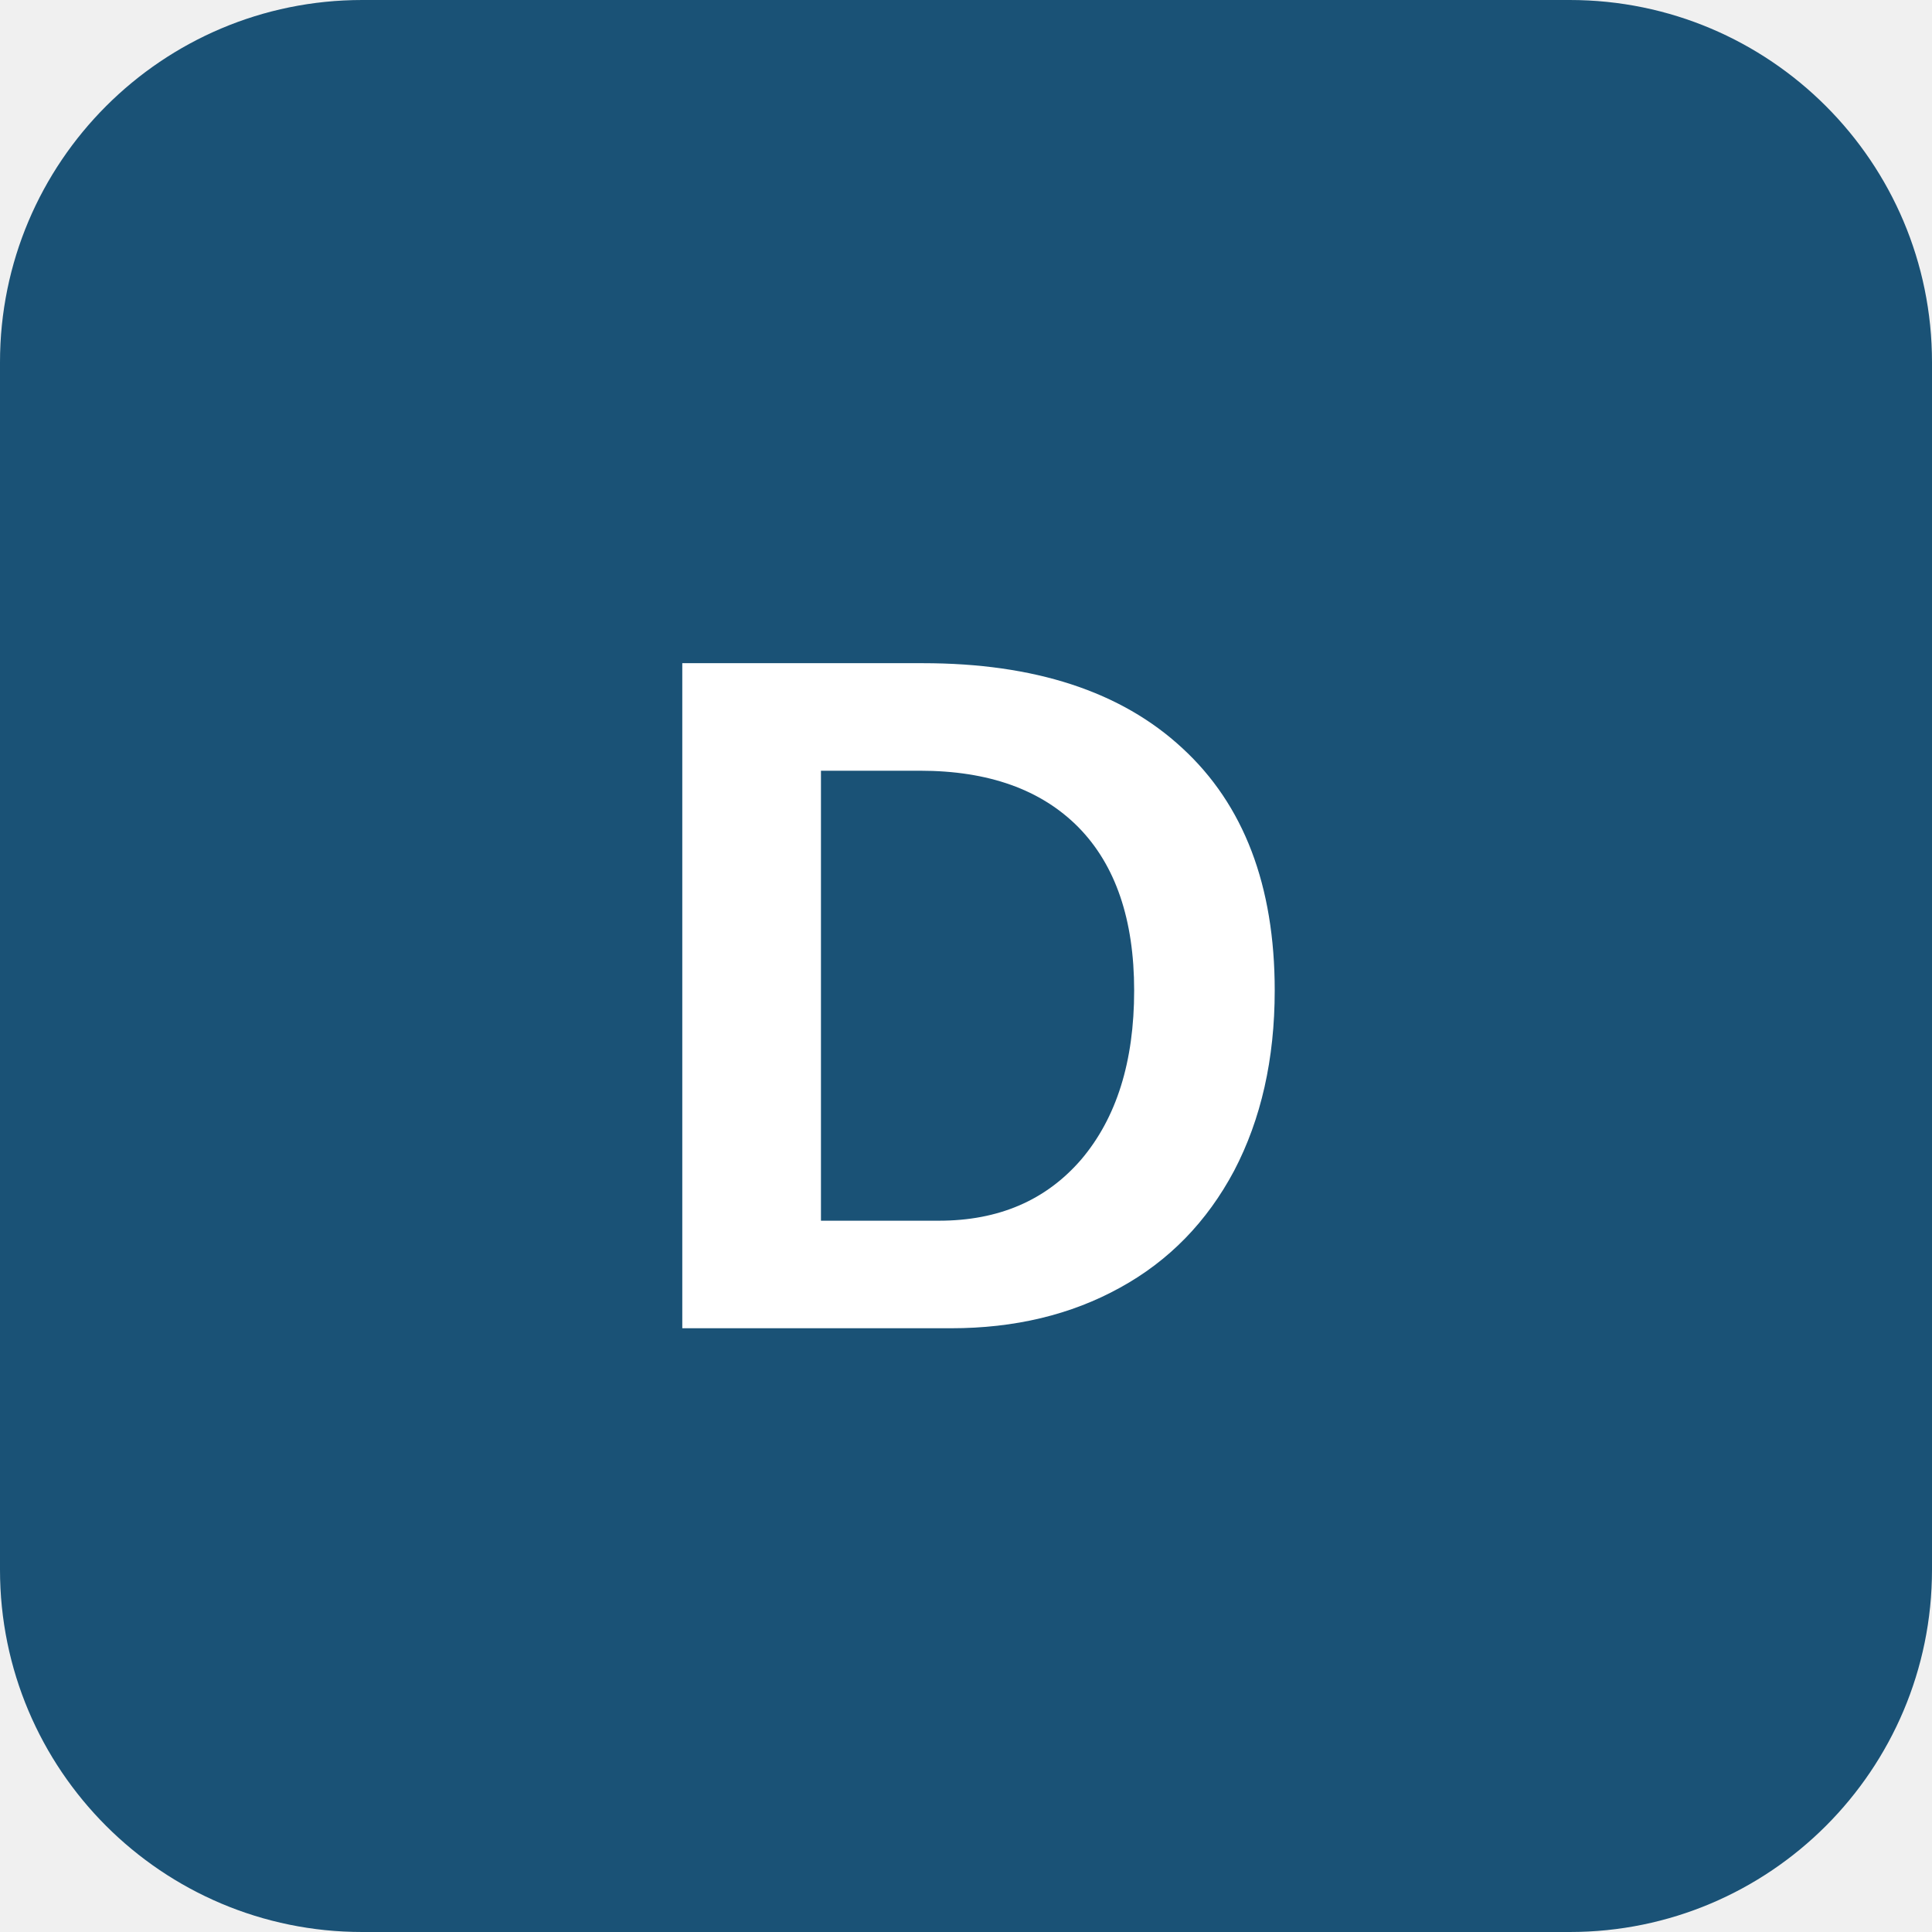
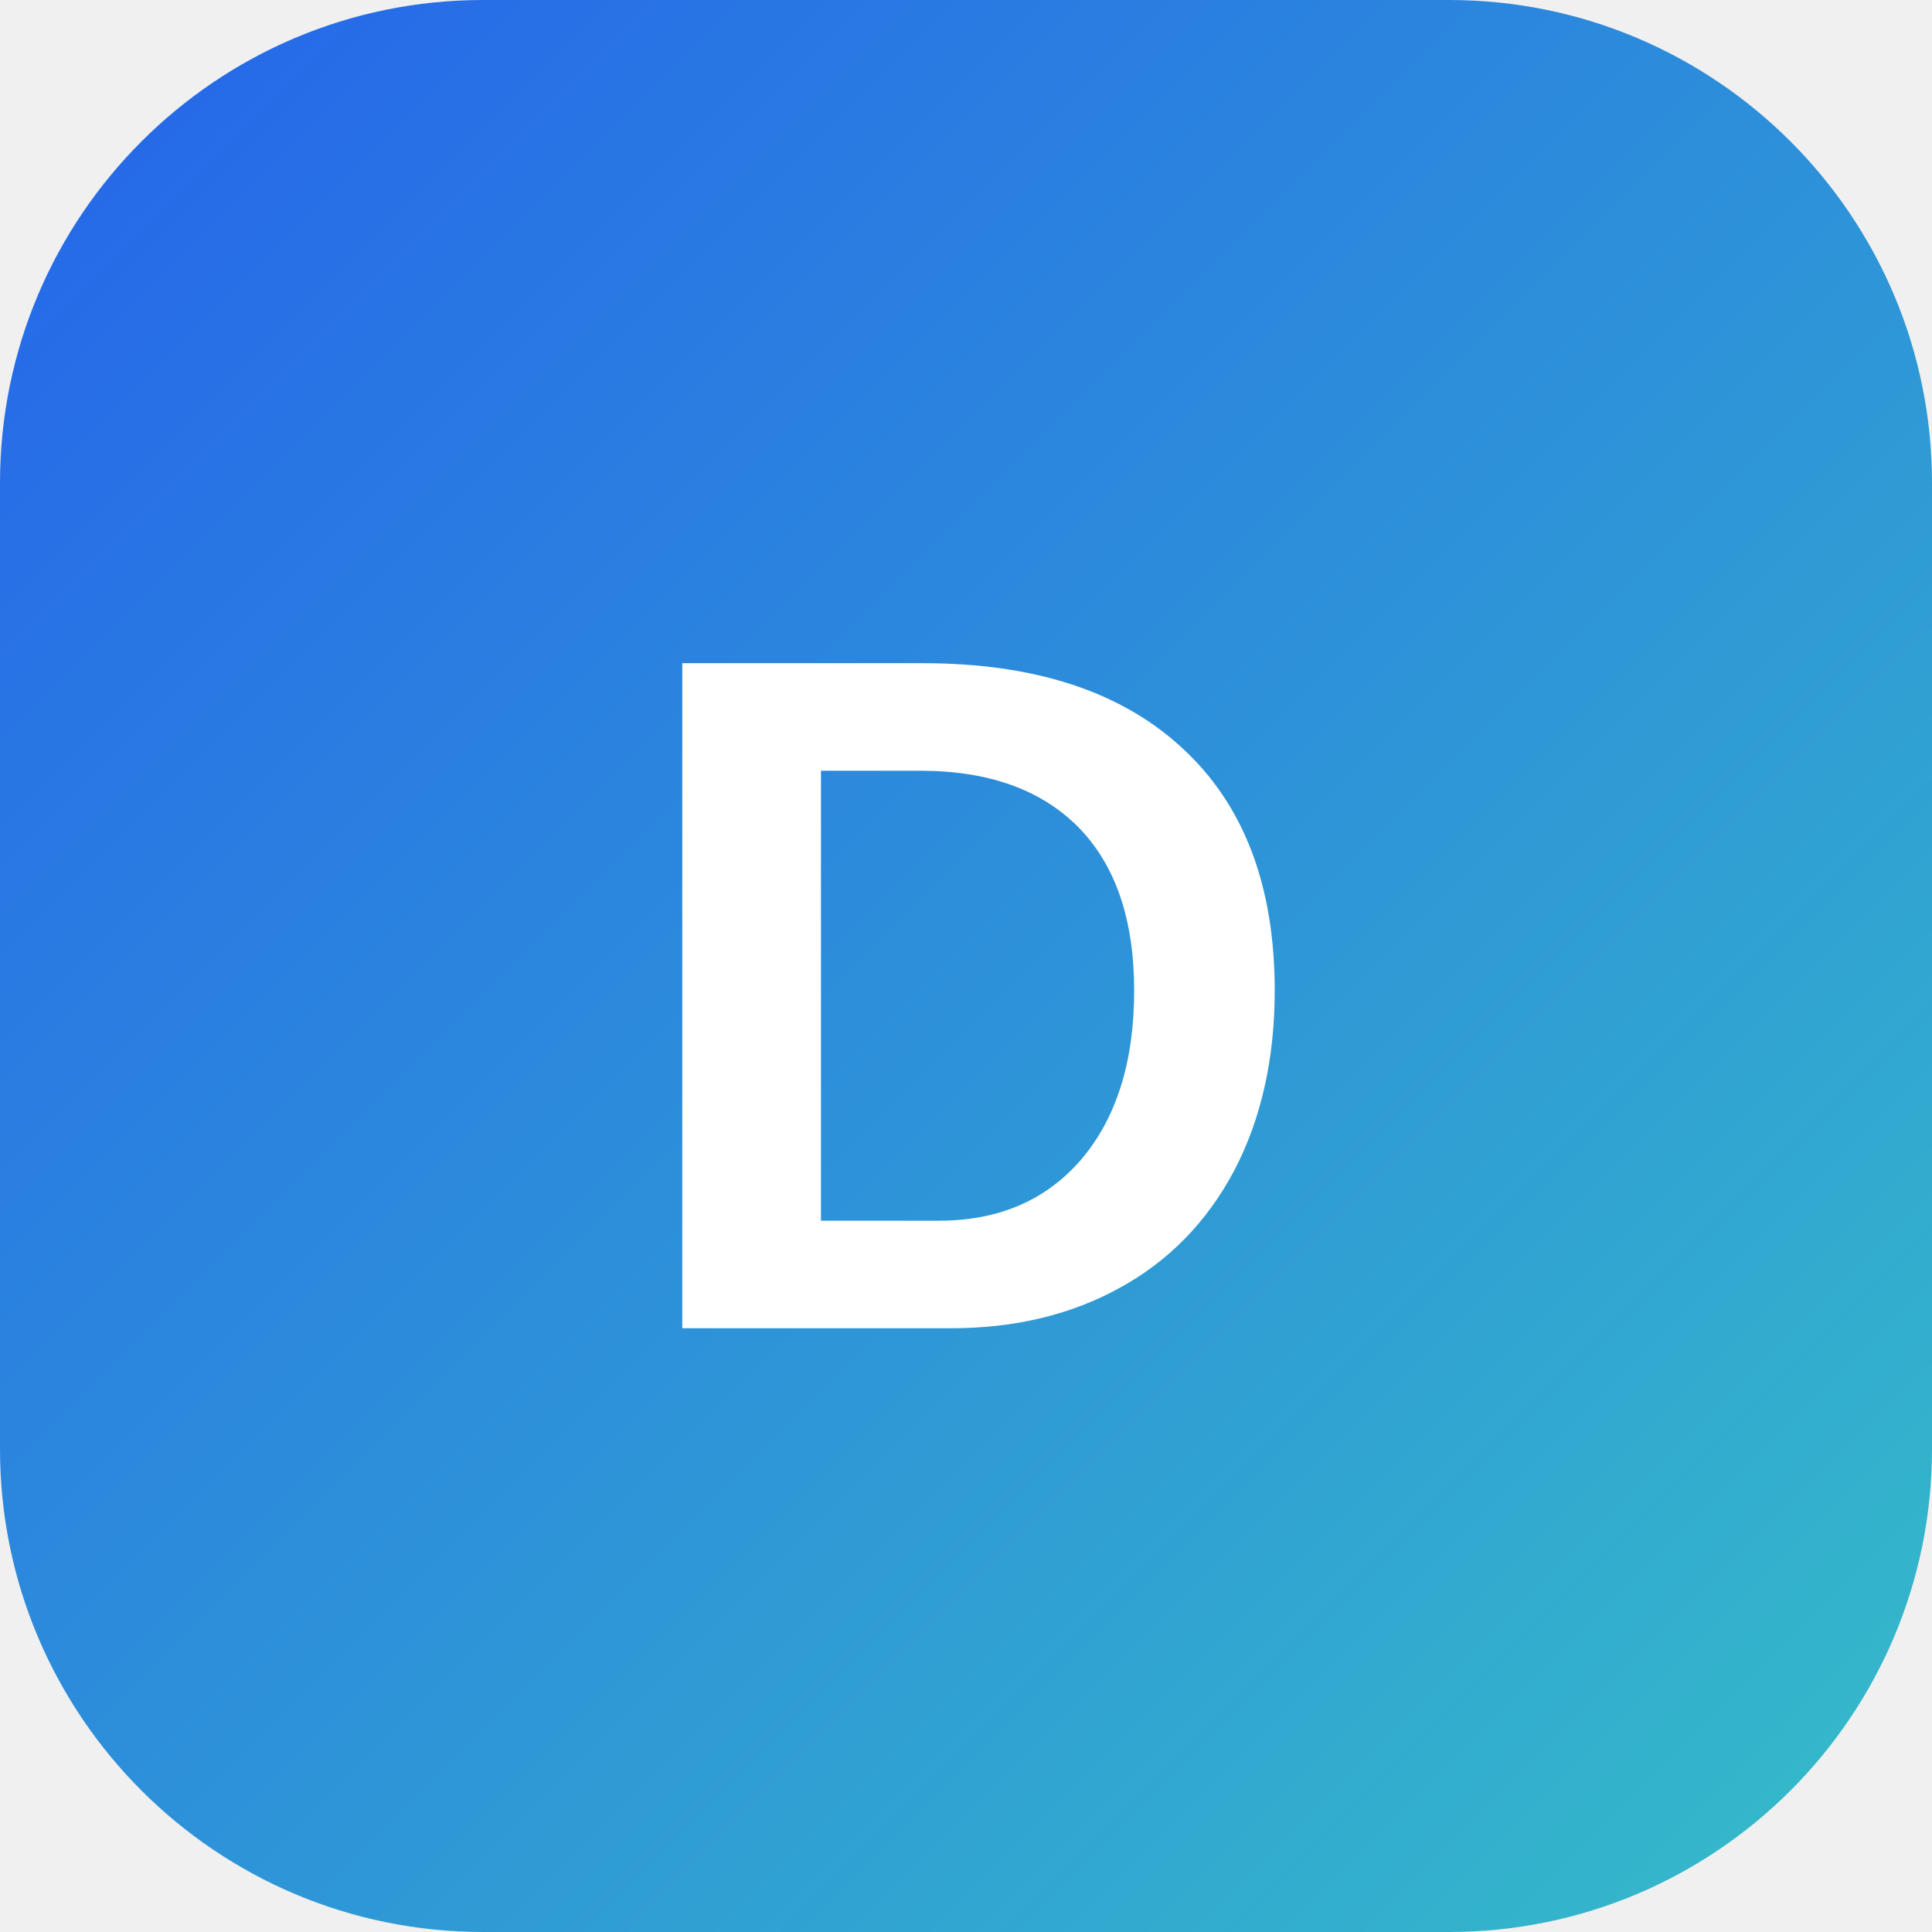
<svg xmlns="http://www.w3.org/2000/svg" viewBox="0 0 32 32">
-   <rect width="32" height="32" rx="6" fill="#1a5276" />
+   <defs>
+     <linearGradient id="grad" x1="0%" y1="0%" x2="100%" y2="100%">
+       <stop offset="0%" style="stop-color:#2563eb" />
+       <stop offset="100%" style="stop-color:#35bdc8" />
+     </linearGradient>
+   </defs>
+   <rect width="32" height="32" rx="8" fill="url(#grad)" />
  <text x="16" y="22" text-anchor="middle" font-family="Arial,sans-serif" font-weight="bold" font-size="16" fill="white">D</text>
</svg>
